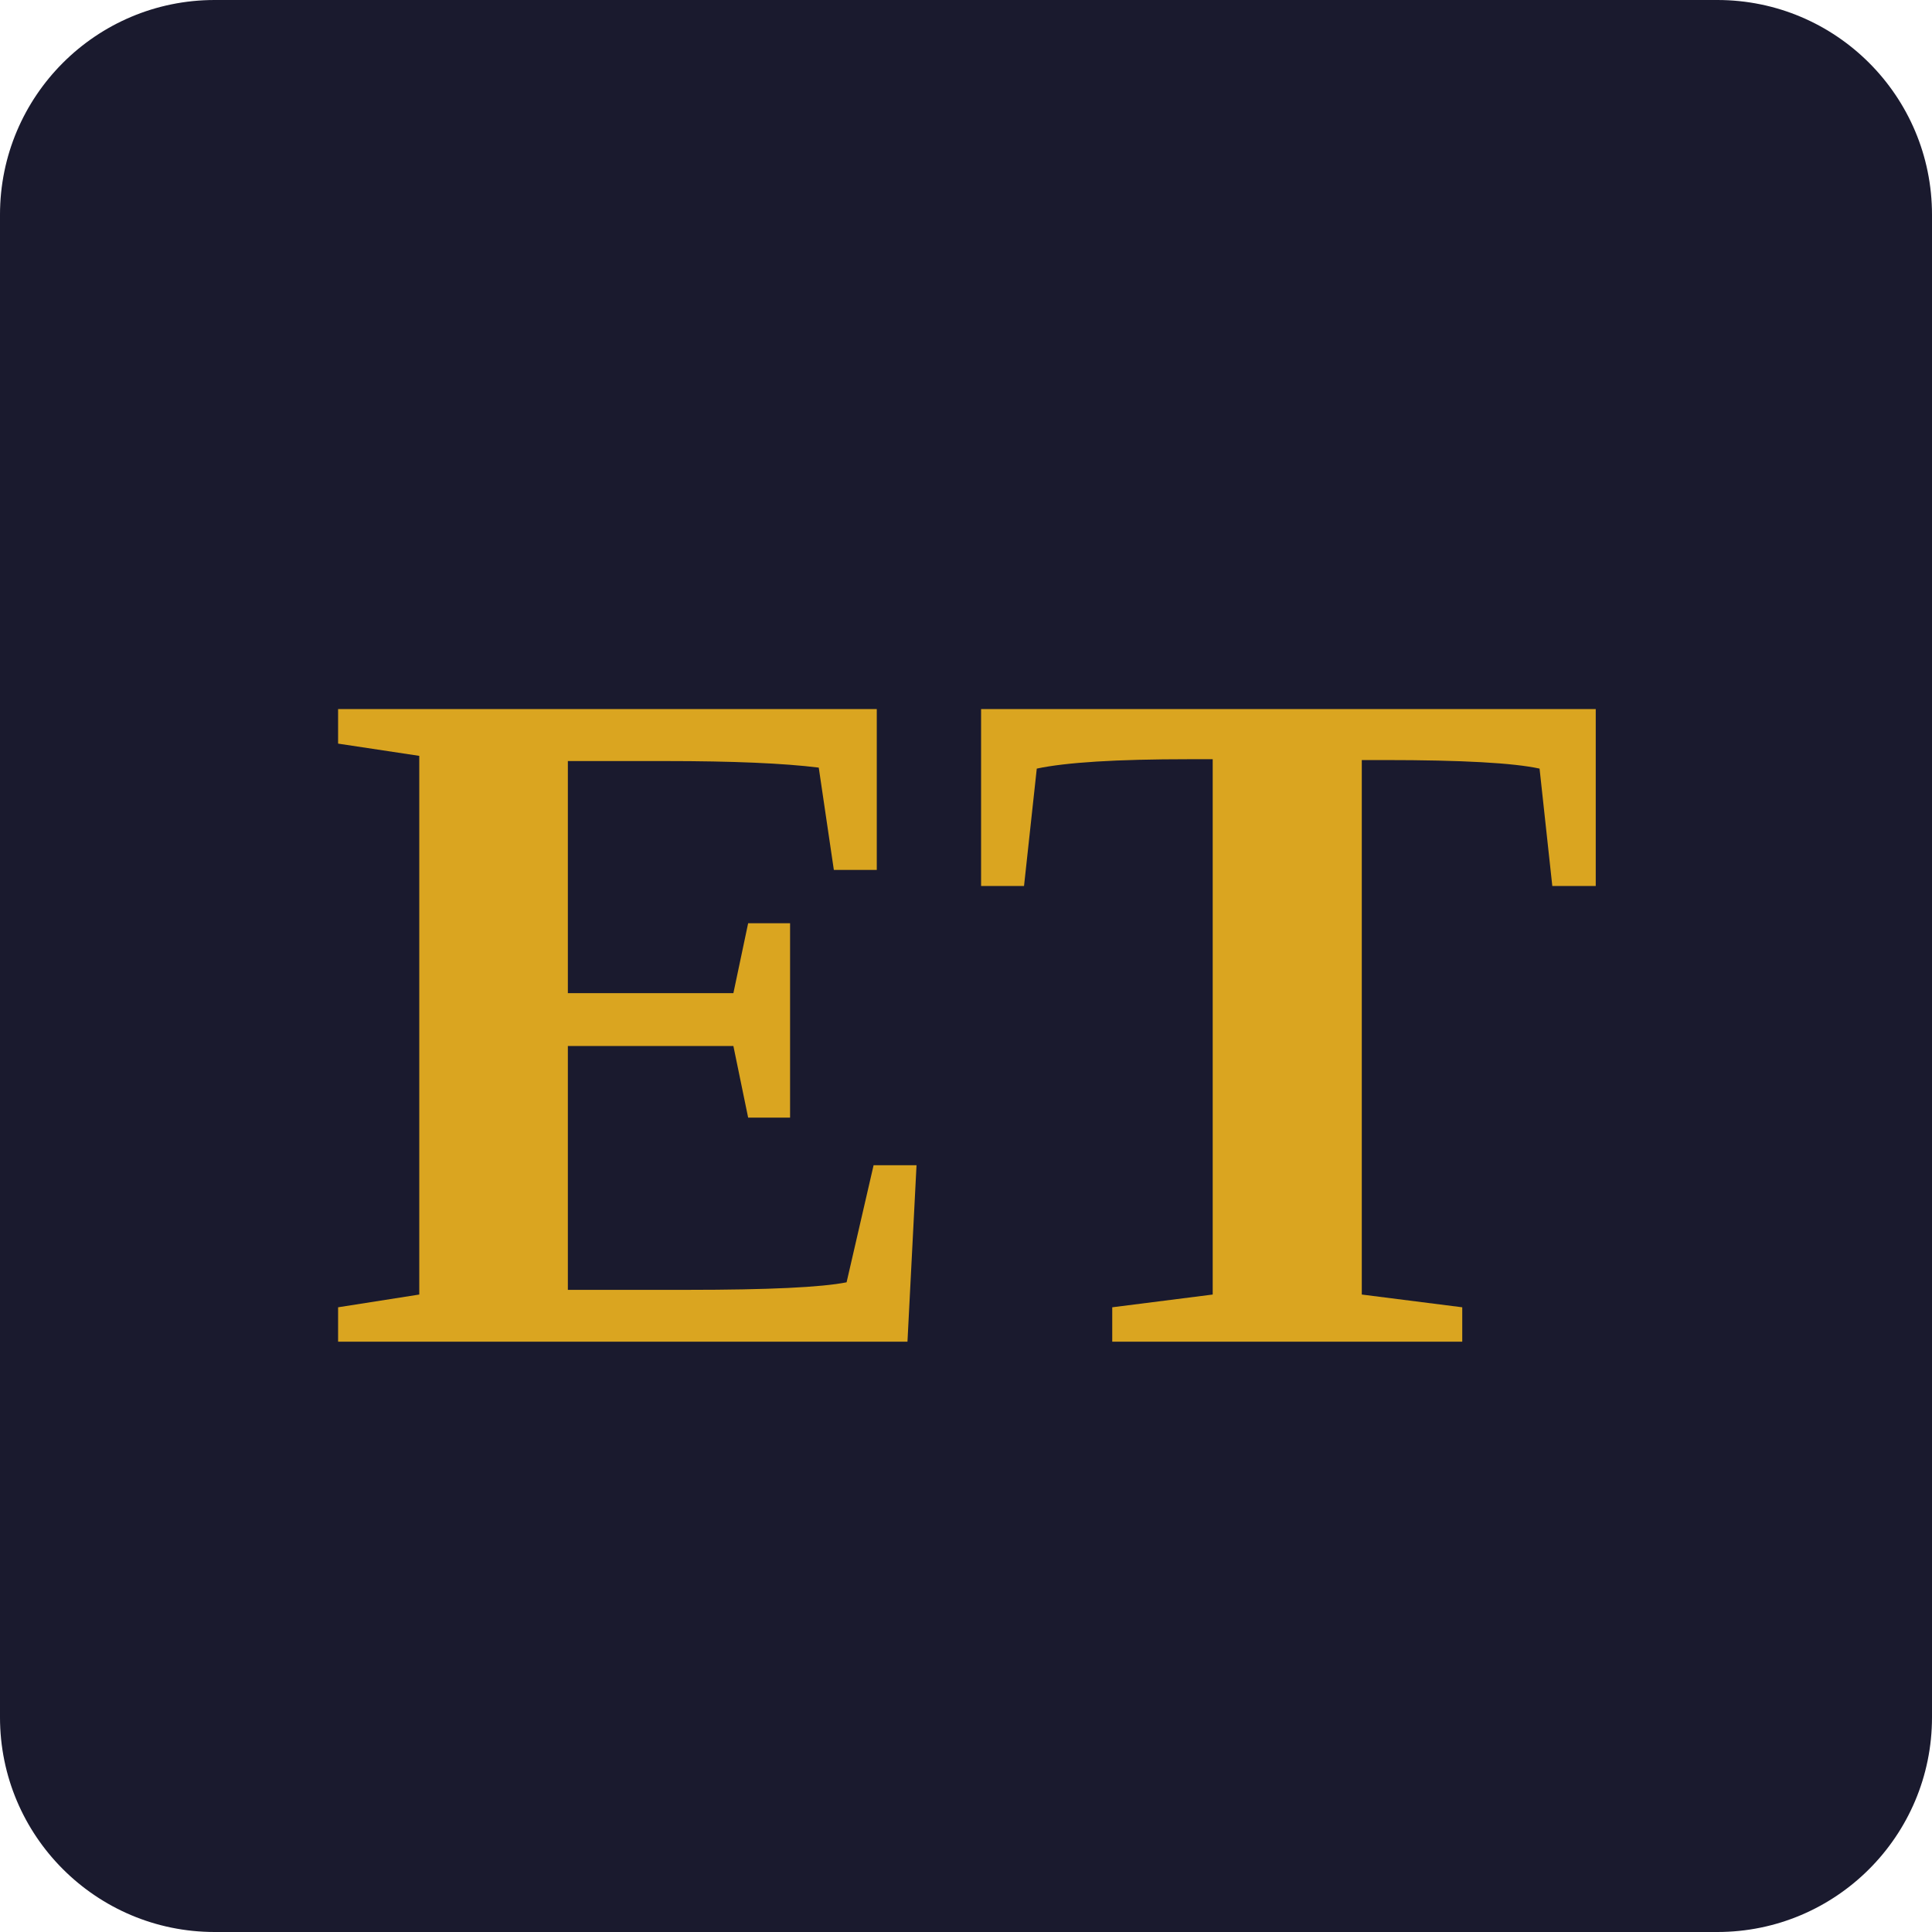
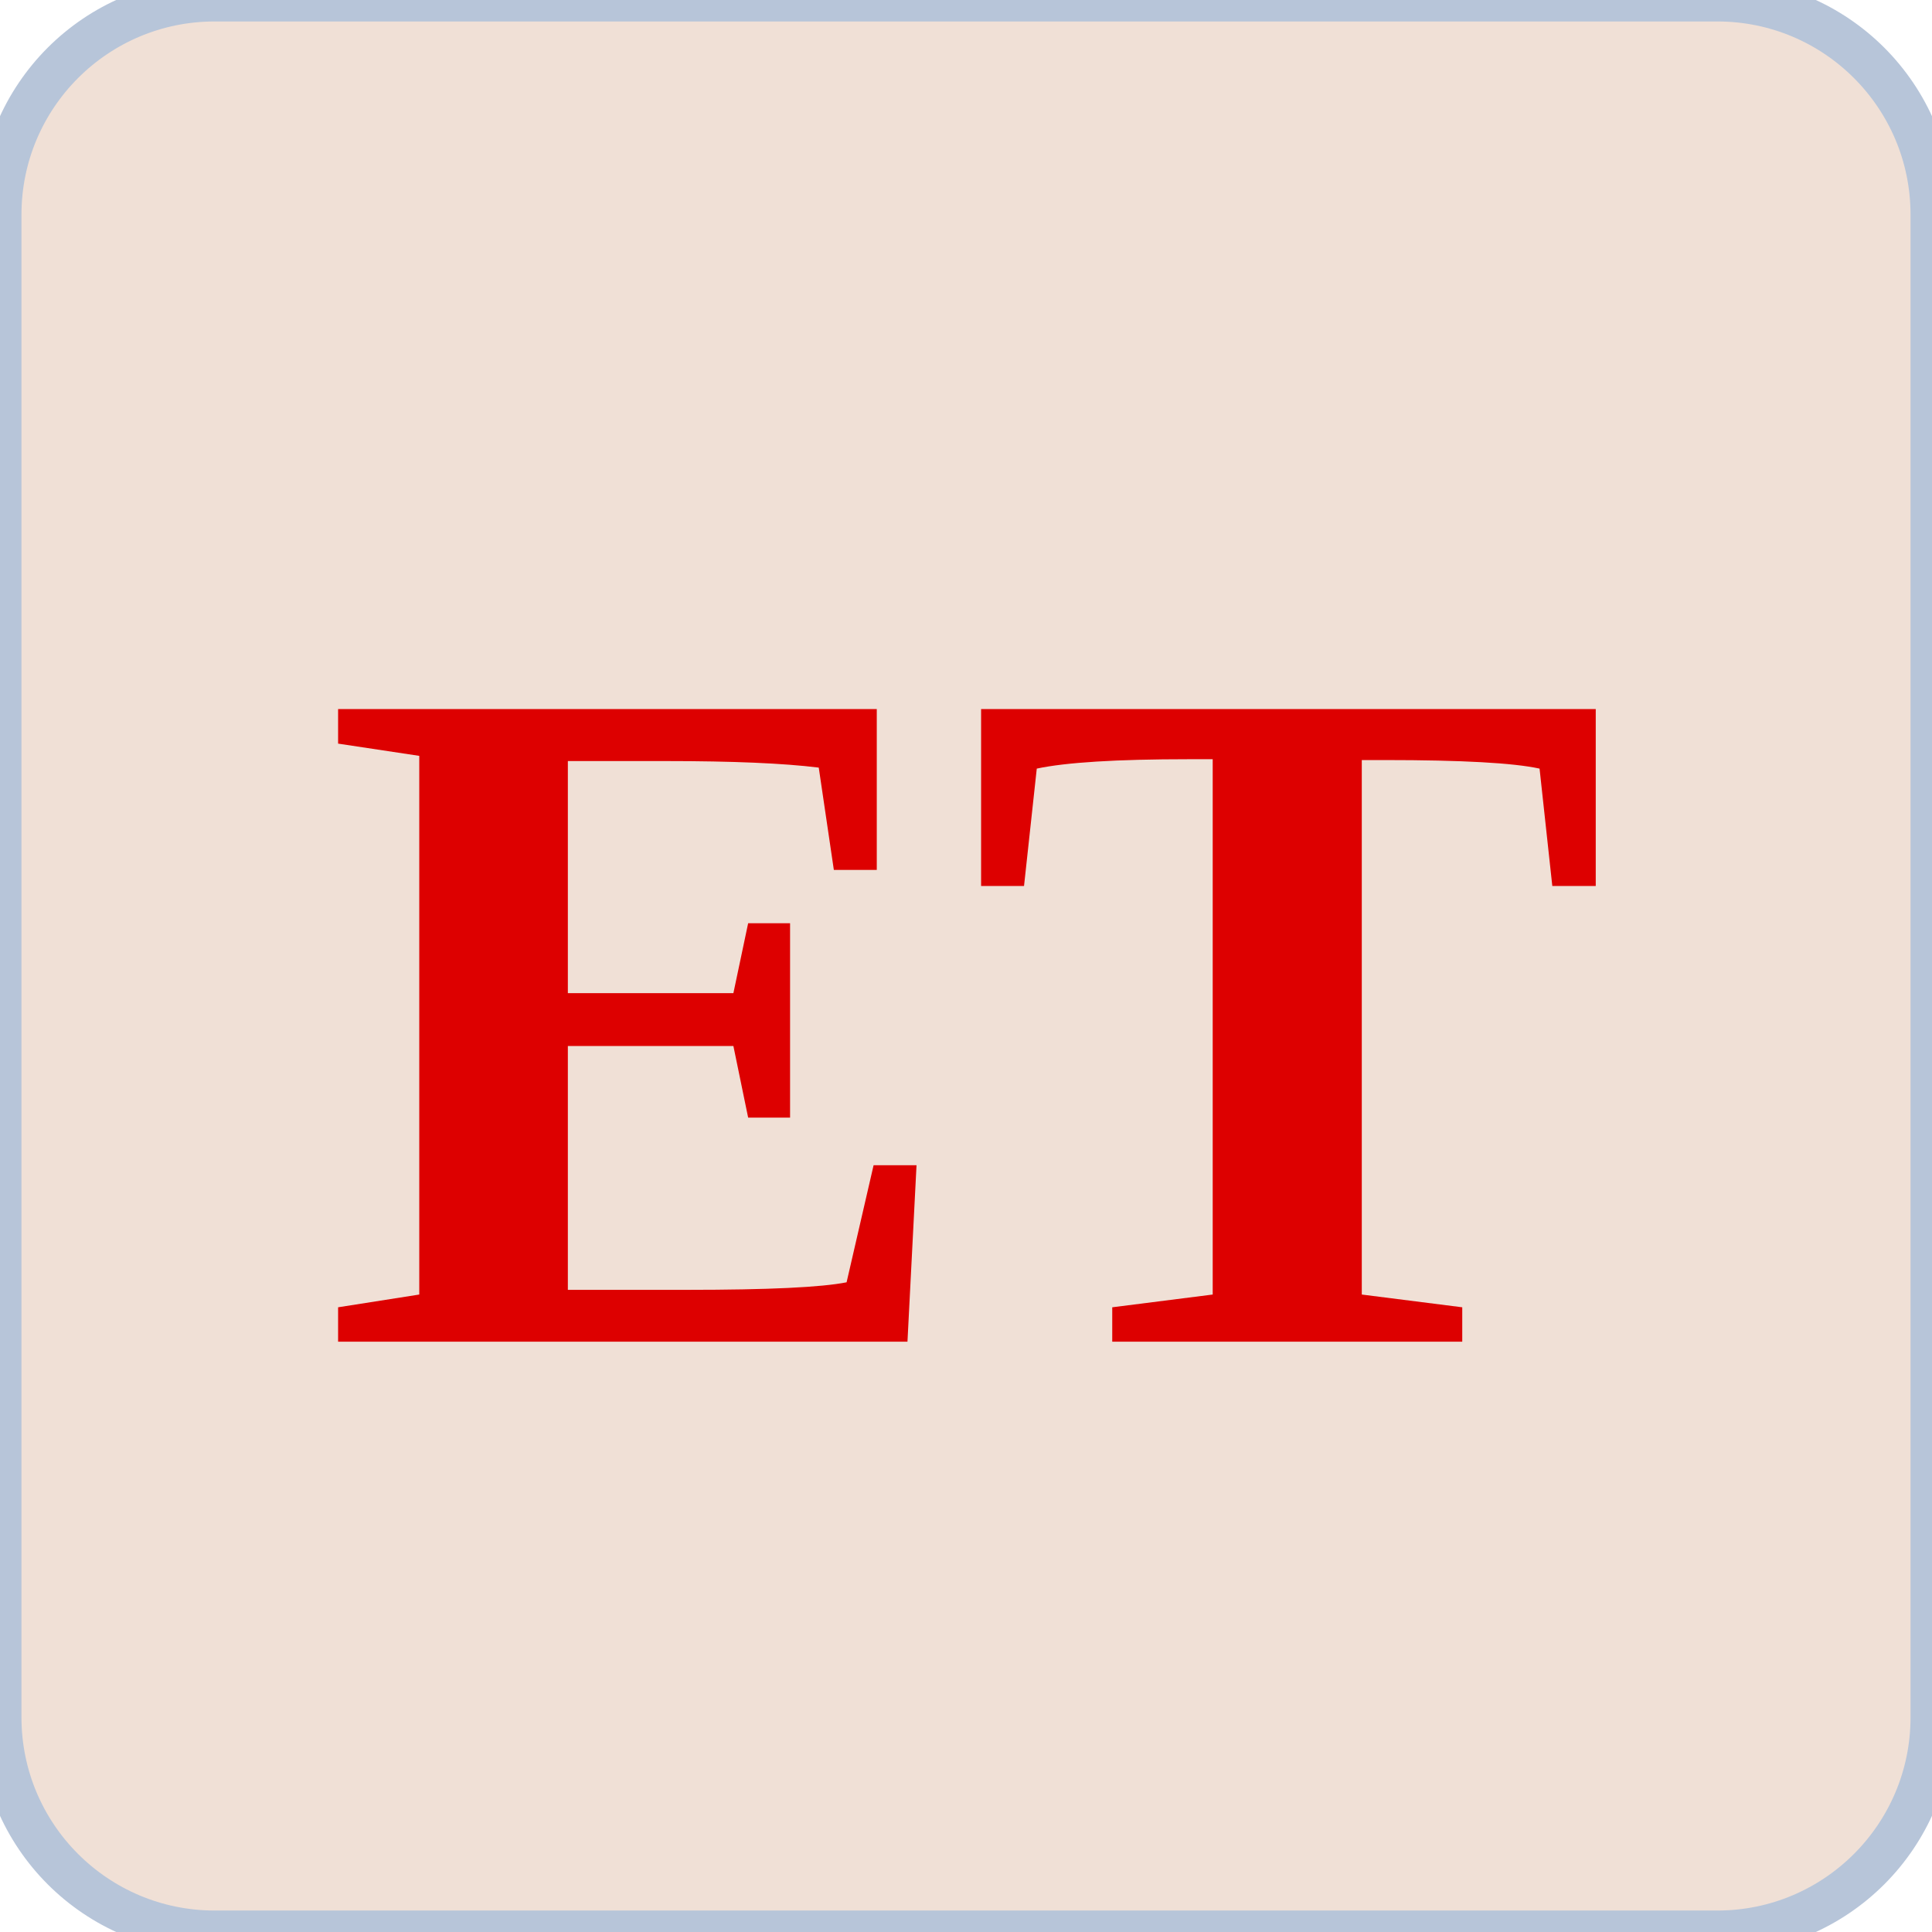
<svg xmlns="http://www.w3.org/2000/svg" viewBox="0 0 180 180" width="180" height="180">
-   <rect width="180" height="180" rx="20" fill="#1a1a2e" />
-   <text x="90" y="125" text-anchor="middle" font-family="Georgia, 'Times New Roman', serif" font-size="90" font-weight="bold" fill="#daa520">ET</text>
+   <rect width="180" height="180" rx="20" fill="#f0e0d6" stroke="#b7c5d9" stroke-width="4" />
+   <text x="90" y="125" text-anchor="middle" font-family="Georgia, 'Times New Roman', serif" font-size="90" font-weight="bold" fill="#dd0000">ET</text>
</svg>
